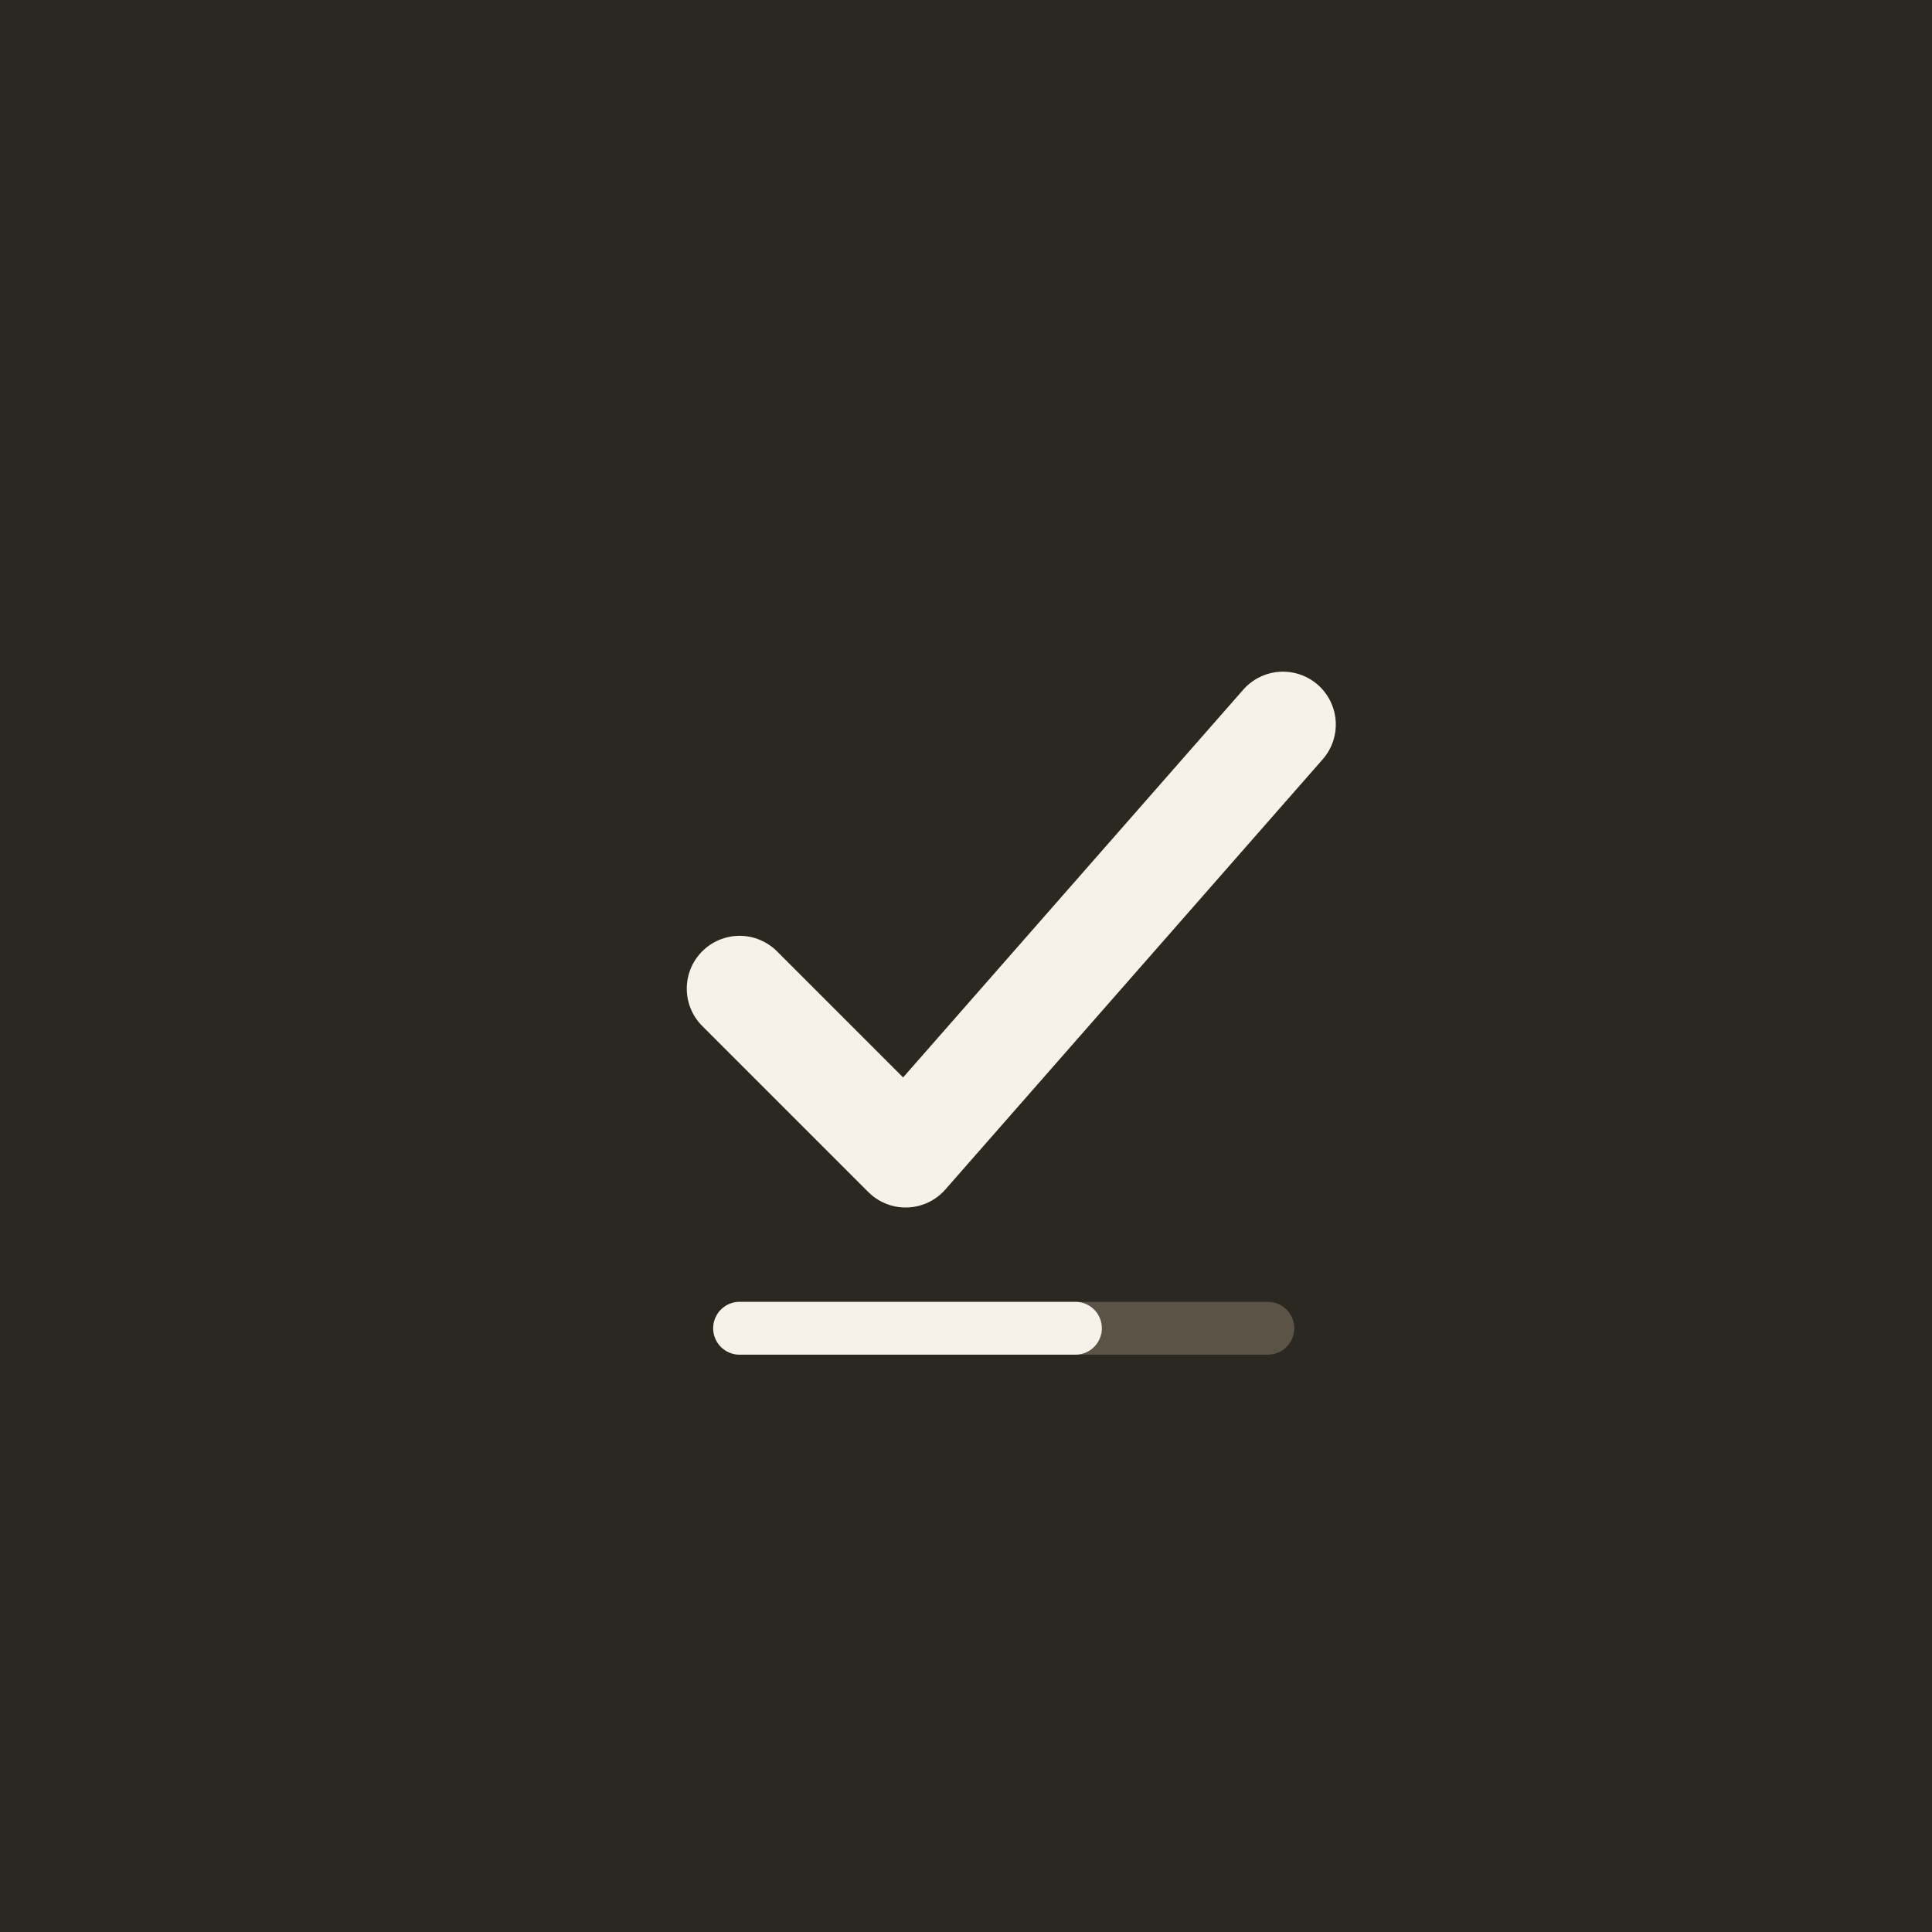
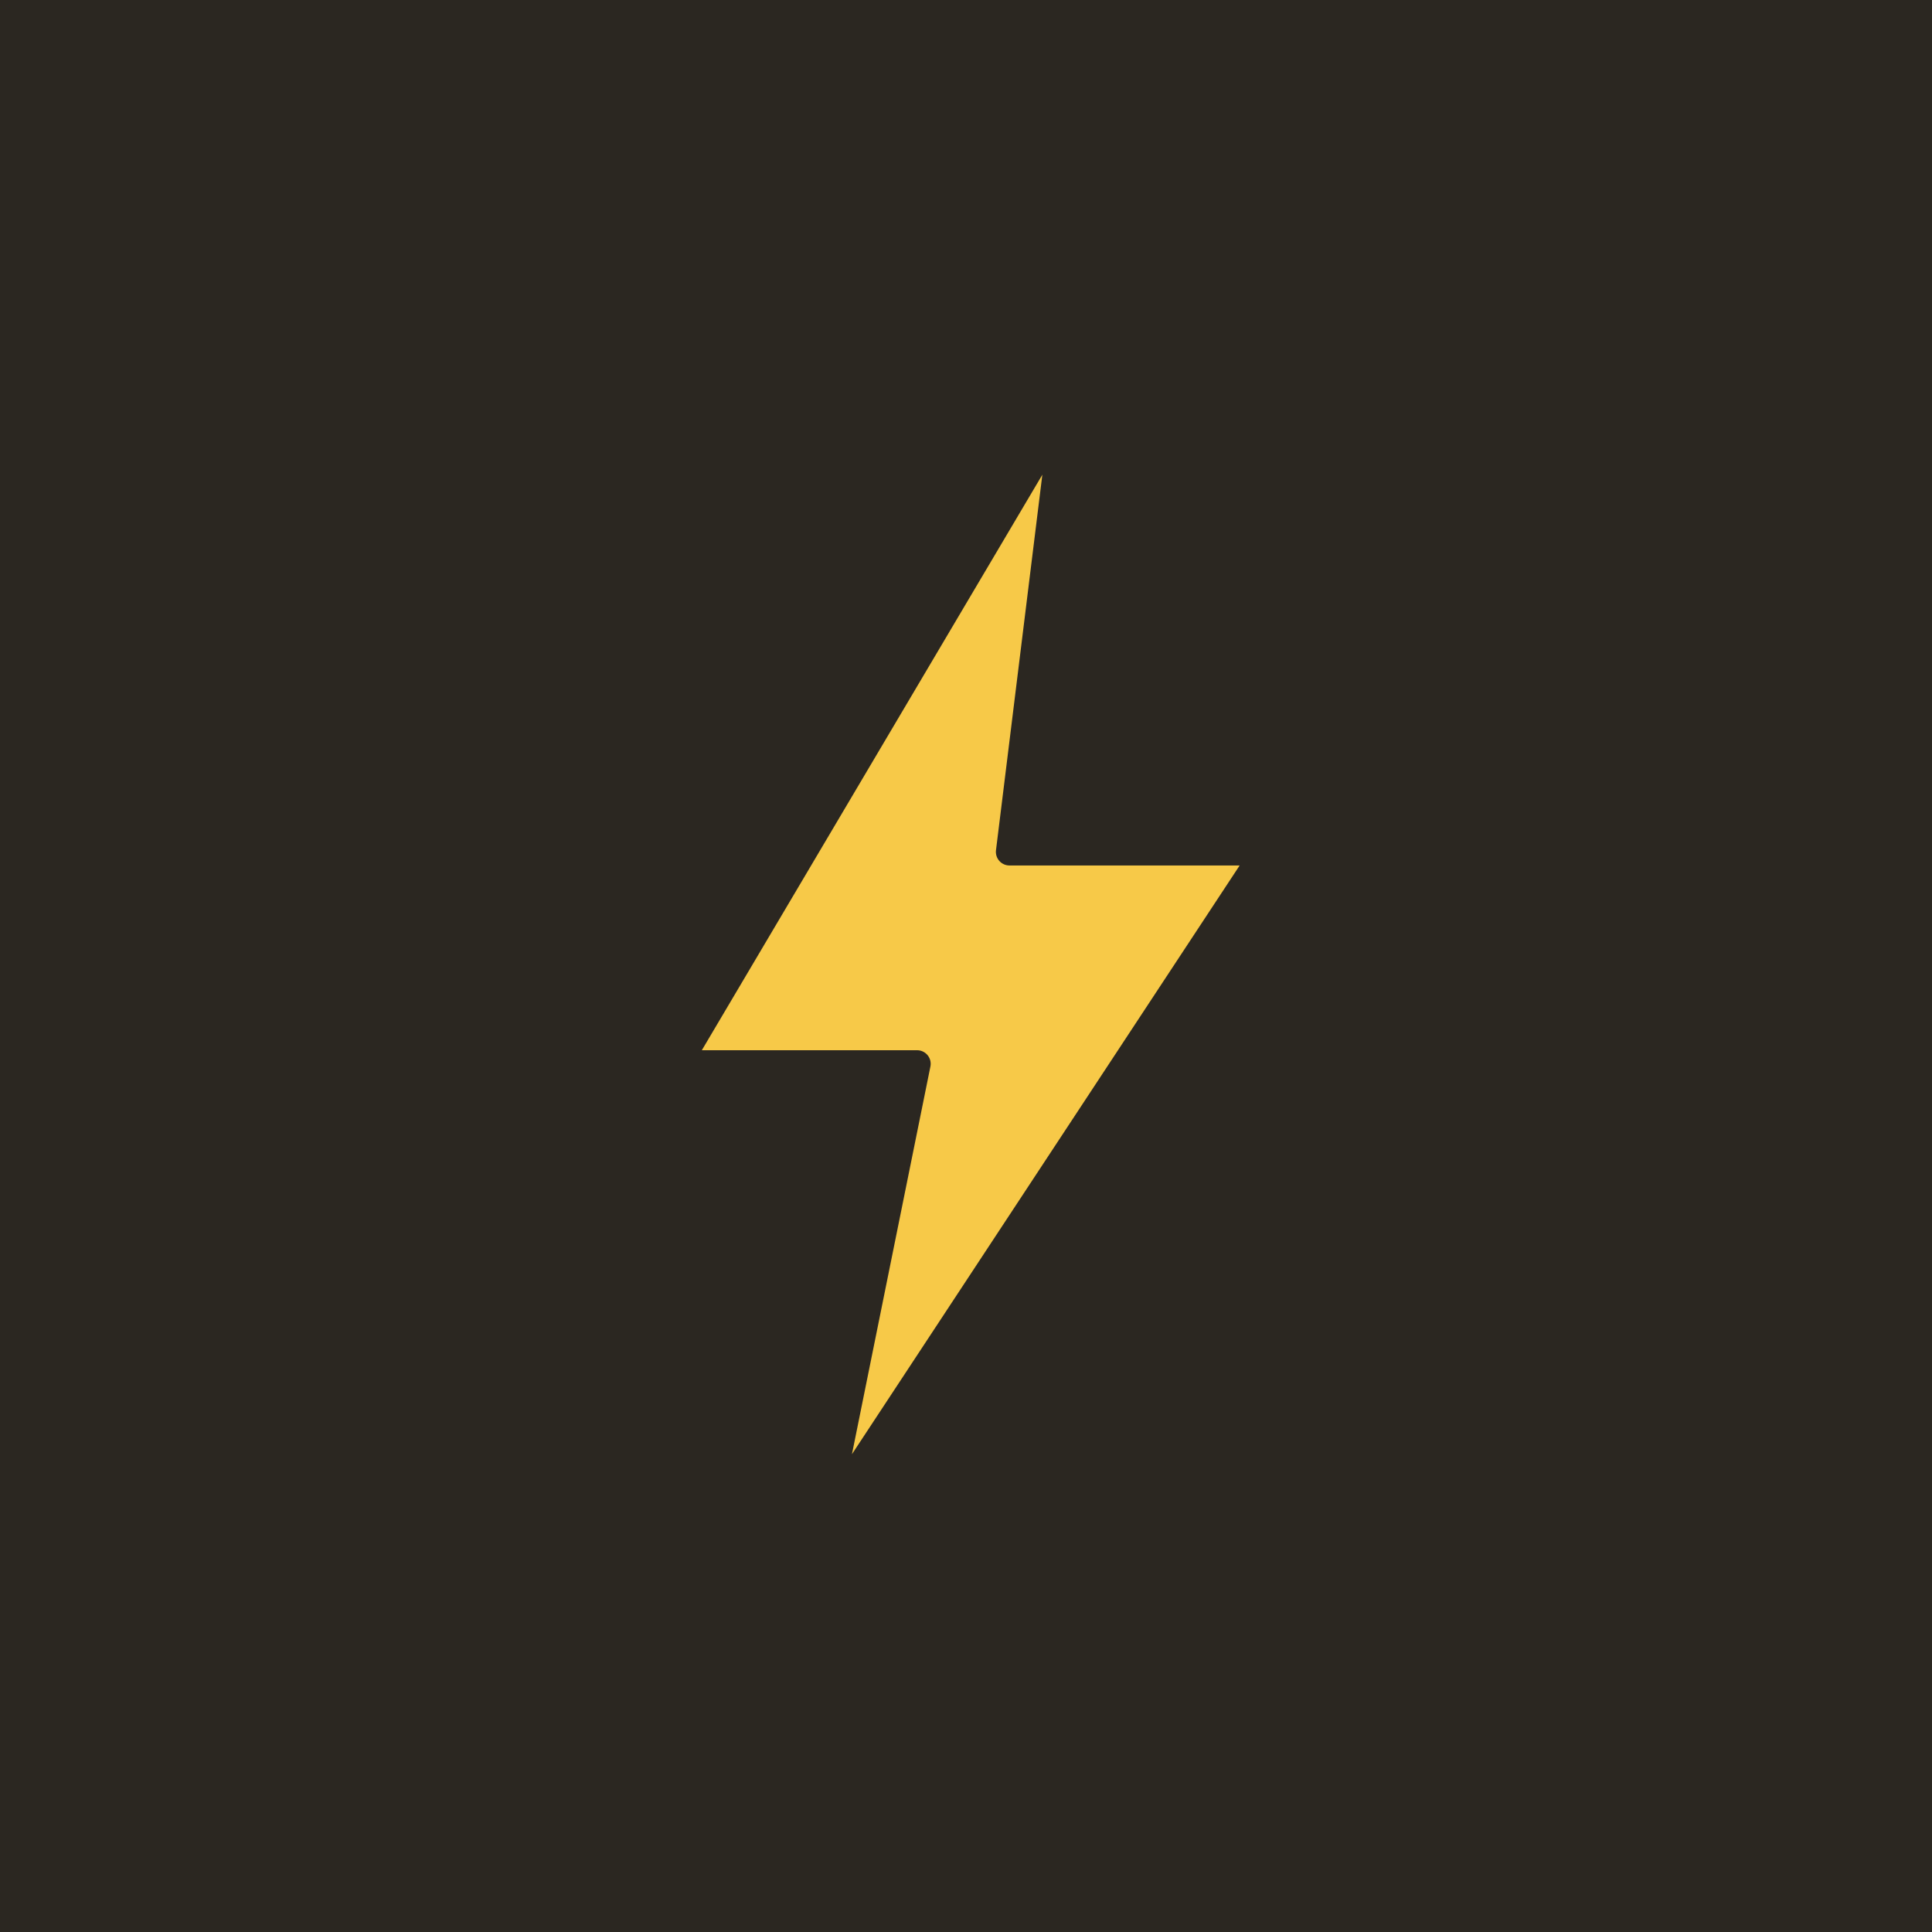
<svg xmlns="http://www.w3.org/2000/svg" viewBox="0 0 512 512" width="512" height="512">
  <rect width="512" height="512" fill="#2b2721" />
-   <g fill="none" stroke="#f6f2ea" stroke-linecap="round" stroke-linejoin="round">
-     <path d="M196 262 l44 44 l100 -114" stroke-width="28" />
-   </g>
-   <g stroke-linecap="round">
-     <line x1="196" y1="352" x2="336" y2="352" stroke="#5b5346" stroke-width="14" />
-     <line x1="196" y1="352" x2="285" y2="352" stroke="#f6f2ea" stroke-width="14" />
+   <g transform="translate(256 256) scale(0.72) translate(-256 -256)">
+     <path d="M292 52 L150 292 L238 292 L204 460 L366 214 L272 214 Z" fill="#f7c948" stroke="#2b2721" stroke-width="10" stroke-linejoin="round" />
  </g>
</svg>
